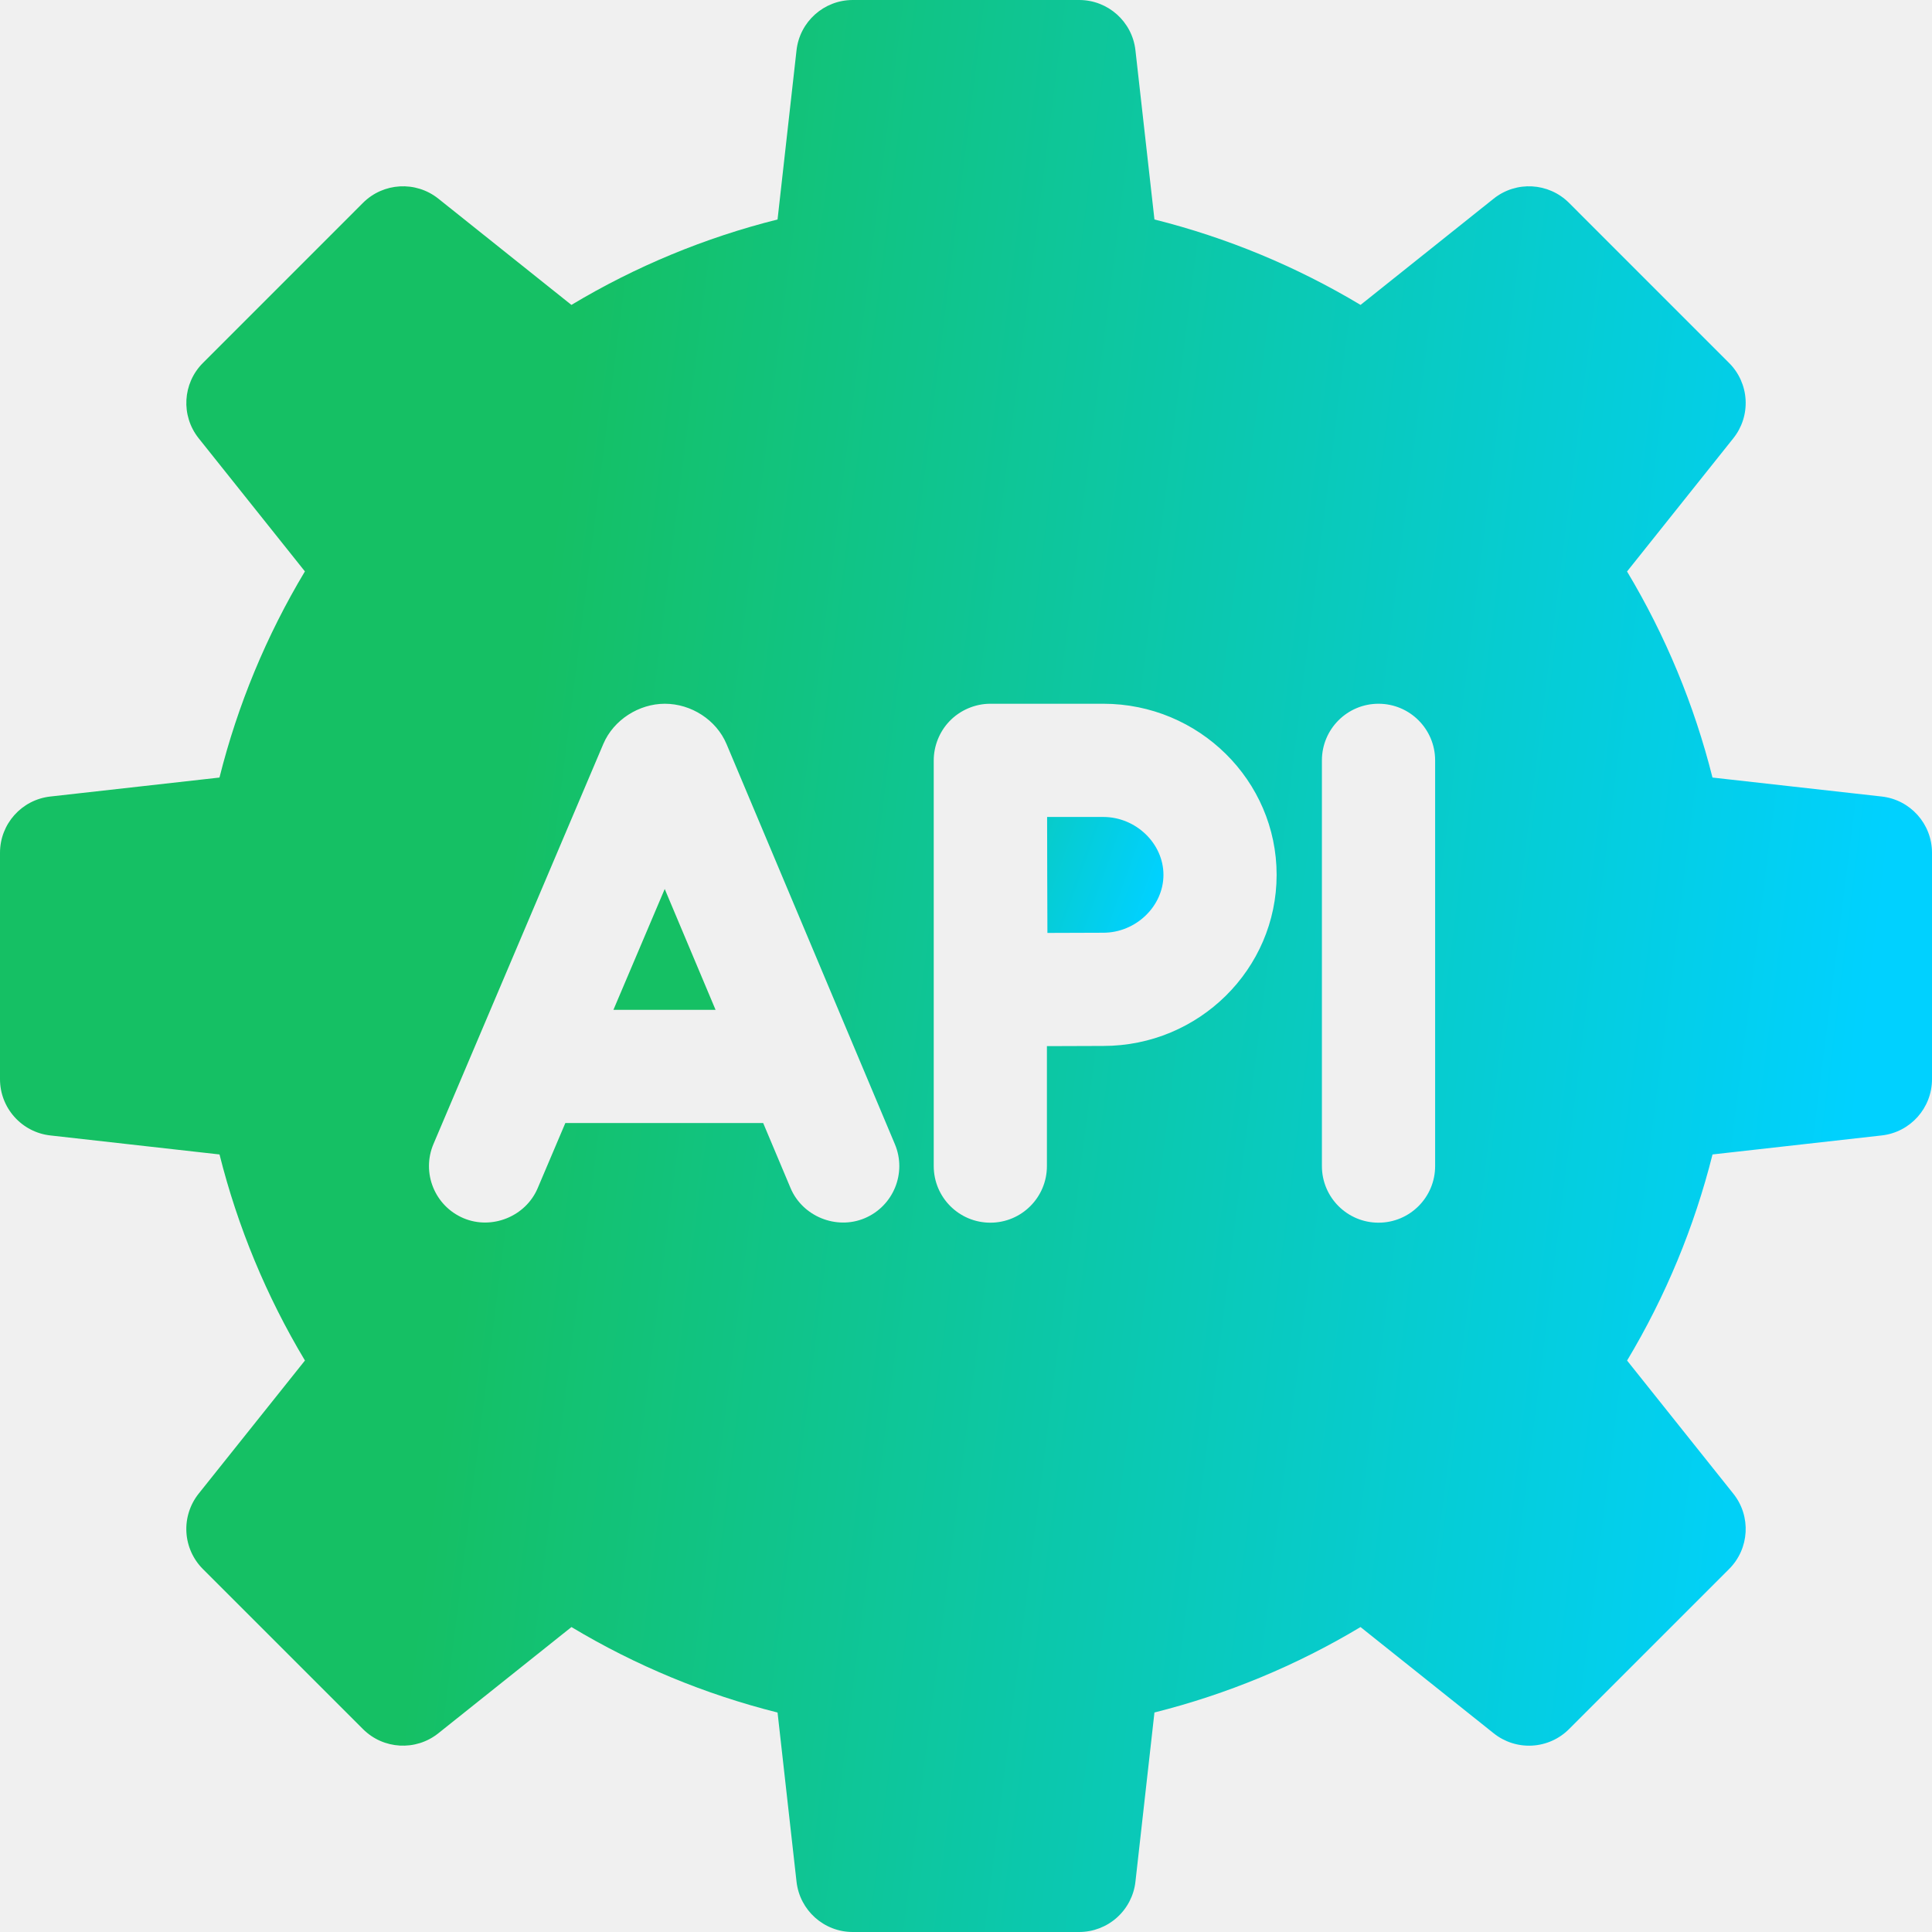
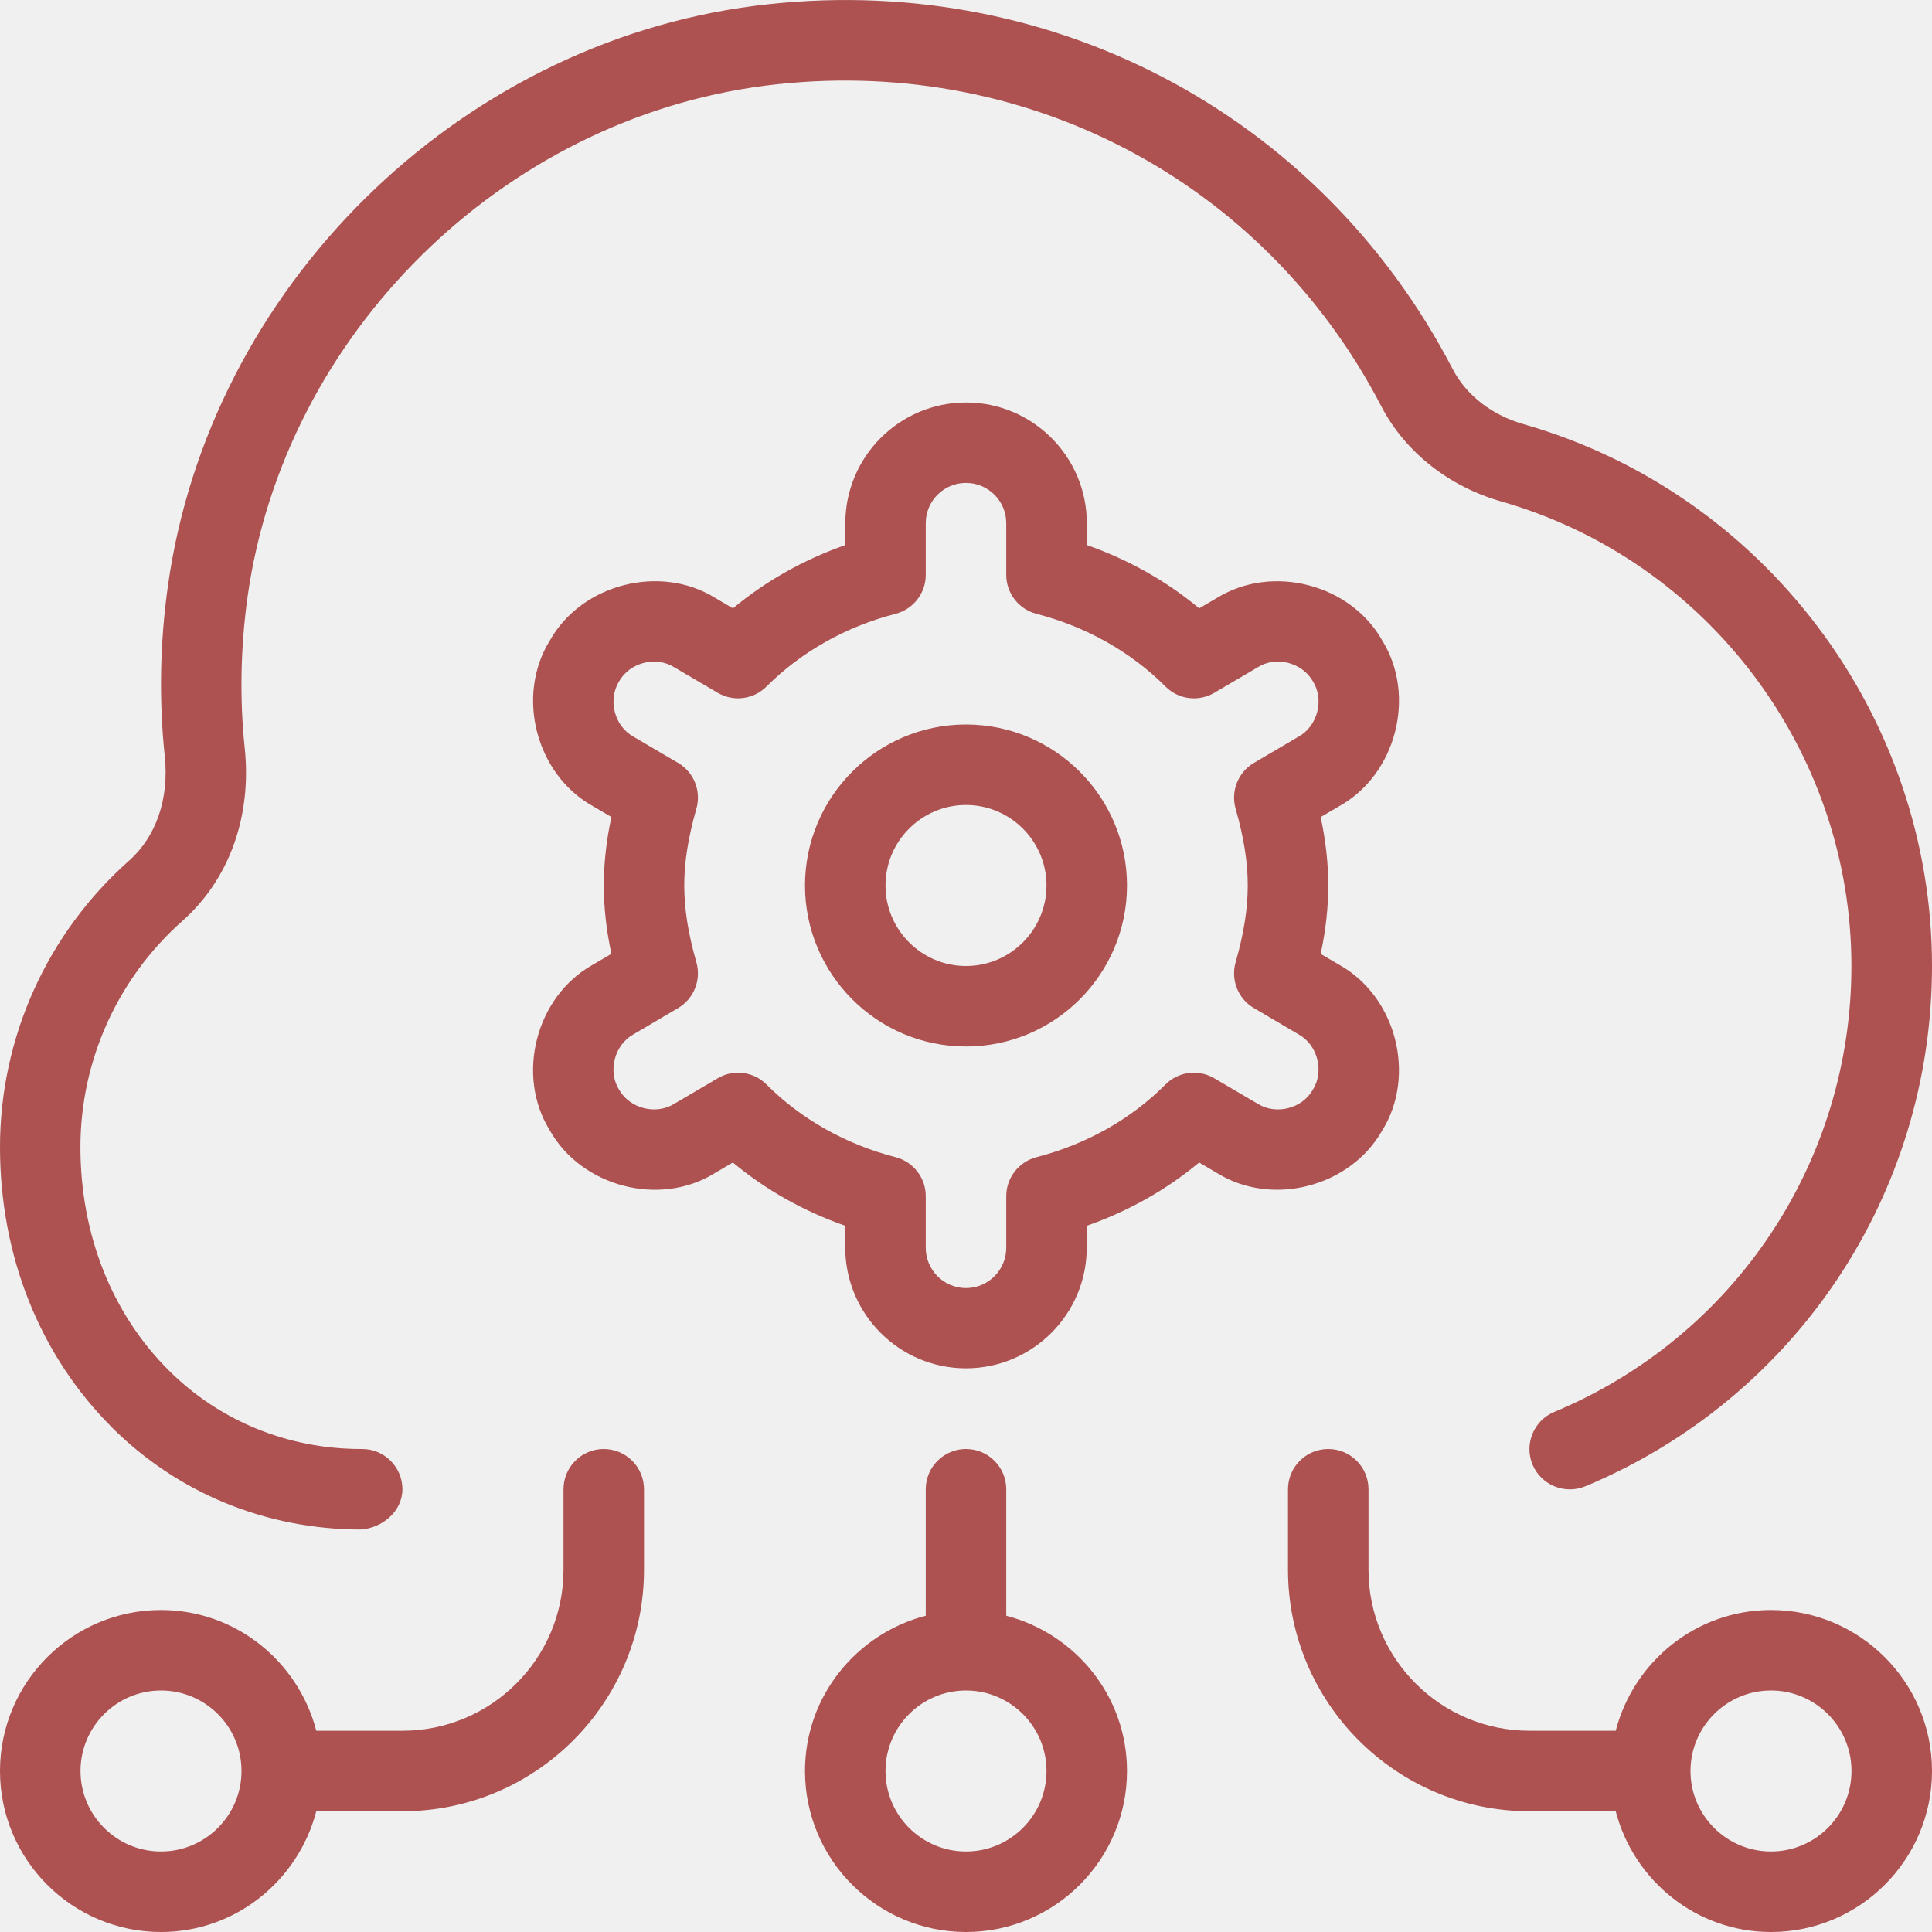
- <svg xmlns="http://www.w3.org/2000/svg" width="50" height="50" viewBox="0 0 50 50" fill="none">
-   <g clip-path="url(#clip0_11214_10)">
-     <path d="M15.875 26.135H18.519L17.203 23.007L15.875 26.135ZM28.553 21.143H27.099C27.1 21.732 27.102 22.343 27.102 22.641C27.102 22.989 27.104 23.58 27.107 24.144C27.647 24.142 28.21 24.139 28.553 24.139C29.397 24.139 30.11 23.453 30.11 22.641C30.11 21.829 29.397 21.143 28.553 21.143Z" fill="url(#paint0_linear_11214_10)" />
-     <path d="M48.699 20.614L44.319 20.123C43.848 18.246 43.103 16.449 42.108 14.79L44.858 11.343C45.083 11.062 45.196 10.707 45.176 10.348C45.156 9.988 45.004 9.648 44.749 9.394L40.606 5.25C40.078 4.723 39.239 4.676 38.656 5.141L35.211 7.891C33.551 6.896 31.754 6.15 29.877 5.68L29.385 1.301C29.302 0.56 28.675 0 27.929 0H22.07C21.324 0 20.697 0.56 20.614 1.301L20.123 5.68C18.246 6.15 16.448 6.895 14.788 7.891L11.344 5.141C10.761 4.676 9.922 4.723 9.394 5.25L5.251 9.394C4.724 9.921 4.677 10.76 5.142 11.343L7.891 14.788C6.895 16.448 6.15 18.245 5.68 20.123L1.302 20.614C0.56 20.697 1.15716e-09 21.324 1.15716e-09 22.07V27.929C-1.43086e-05 28.289 0.133 28.637 0.373 28.905C0.613 29.174 0.943 29.345 1.301 29.385L5.681 29.877C6.152 31.754 6.897 33.551 7.892 35.21L5.141 38.656C4.917 38.938 4.804 39.292 4.824 39.652C4.844 40.011 4.996 40.351 5.25 40.606L9.394 44.749C9.921 45.276 10.76 45.323 11.343 44.858L14.789 42.108C16.448 43.104 18.246 43.849 20.123 44.32L20.614 48.698C20.698 49.44 21.324 50 22.07 50H27.929C28.289 50 28.637 49.867 28.905 49.627C29.174 49.387 29.345 49.056 29.385 48.699L29.877 44.319C31.754 43.848 33.551 43.103 35.21 42.108L38.657 44.858C38.938 45.083 39.293 45.196 39.652 45.176C40.012 45.156 40.352 45.004 40.606 44.749L44.749 40.606C45.277 40.078 45.324 39.239 44.858 38.656L42.109 35.211C43.104 33.551 43.849 31.754 44.32 29.877L48.699 29.385C49.44 29.302 50 28.675 50 27.929V22.07C50 21.324 49.44 20.697 48.699 20.614ZM22.377 31.528C21.643 31.837 20.767 31.48 20.459 30.746L19.751 29.064H14.631L13.915 30.75C13.604 31.484 12.726 31.837 11.994 31.526C11.25 31.21 10.902 30.35 11.219 29.605L15.614 19.253C15.88 18.628 16.537 18.213 17.206 18.213C17.888 18.213 18.54 18.631 18.803 19.257L23.159 29.61C23.473 30.356 23.122 31.214 22.377 31.528ZM28.553 27.069C28.213 27.069 27.64 27.071 27.094 27.074V30.178C27.094 30.987 26.439 31.643 25.63 31.643C24.82 31.643 24.165 30.987 24.165 30.178V19.678C24.165 19.308 24.312 18.939 24.567 18.671C24.84 18.382 25.232 18.213 25.63 18.213H28.553C31.027 18.213 33.039 20.199 33.039 22.641C33.039 25.082 31.027 27.069 28.553 27.069ZM37.141 30.178C37.141 30.987 36.485 31.643 35.676 31.643C34.867 31.643 34.211 30.987 34.211 30.178V19.678C34.211 18.869 34.867 18.213 35.676 18.213C36.485 18.213 37.141 18.869 37.141 19.678V30.178Z" fill="url(#paint1_linear_11214_10)" />
+ <svg xmlns="http://www.w3.org/2000/svg" fill="none" height="24" viewbox="0 0 24 24" width="24">
+   <g clip-path="url(#clip0_3604_29517)">
+     <path d="M7.5 18C7.224 18 7 18.224 7 18.5V19.5C7 20.603 6.103 21.5 5 21.5H3.929C3.705 20.64 2.929 20 2 20C0.897 20 0 20.897 0 22C0 23.103 0.897 24 2 24C2.929 24 3.705 23.36 3.929 22.5H5C6.654 22.5 8 21.154 8 19.5V18.5C8 18.224 7.776 18 7.5 18ZM2 23C1.449 23 1 22.552 1 22C1 21.448 1.449 21 2 21C2.551 21 3 21.448 3 22C3 22.552 2.551 23 2 23ZM1.391 17.732C0.494 16.837 0 15.601 0 14.25C0 12.891 0.584 11.595 1.603 10.692C1.94 10.394 2.102 9.921 2.047 9.397C1.974 8.701 1.986 7.991 2.085 7.285C2.599 3.581 5.667 0.547 9.379 0.072C12.984 -0.387 16.383 1.384 18.047 4.587C18.214 4.909 18.534 5.158 18.926 5.269C21.913 6.123 24 8.891 24 12C24 14.835 22.309 17.372 19.692 18.464C19.439 18.567 19.145 18.45 19.038 18.194C18.932 17.939 19.052 17.646 19.307 17.54C21.55 16.605 22.999 14.431 22.999 12C22.999 9.334 21.211 6.962 18.651 6.23C17.996 6.043 17.452 5.612 17.159 5.047C15.691 2.22 12.685 0.659 9.506 1.064C6.233 1.483 3.528 4.157 3.074 7.423C2.988 8.048 2.976 8.678 3.04 9.293C3.129 10.143 2.847 10.926 2.265 11.441C1.461 12.153 0.999 13.177 0.999 14.25C0.999 15.334 1.389 16.318 2.096 17.023C2.728 17.653 3.576 18 4.485 18C4.489 18 4.496 18.002 4.499 18C4.774 18 4.998 18.223 4.999 18.498C4.999 18.779 4.745 18.981 4.485 19C3.309 19 2.211 18.55 1.39 17.732H1.391ZM22 20C21.071 20 20.295 20.64 20.071 21.5H19C17.897 21.5 17 20.603 17 19.5V18.5C17 18.224 16.776 18 16.5 18C16.224 18 16 18.224 16 18.5V19.5C16 21.154 17.346 22.5 19 22.5H20.071C20.295 23.36 21.071 24 22 24C23.103 24 24 23.103 24 22C24 20.897 23.103 20 22 20ZM22 23C21.449 23 21 22.552 21 22C21 21.448 21.449 21 22 21C22.551 21 23 21.448 23 22C23 22.552 22.551 23 22 23ZM12 9C10.897 9 10 9.897 10 11C10 12.103 10.897 13 12 13C13.103 13 14 12.103 14 11C14 9.897 13.103 9 12 9ZM12 12C11.449 12 11 11.551 11 11C11 10.449 11.449 10 12 10C12.551 10 13 10.449 13 11C13 11.551 12.551 12 12 12ZM12.5 20.071V18.5C12.5 18.224 12.276 18 12 18C11.724 18 11.5 18.224 11.5 18.5V20.071C10.64 20.295 10 21.071 10 22C10 23.103 10.897 24 12 24C13.103 24 14 23.103 14 22C14 21.071 13.36 20.295 12.5 20.071ZM12 23C11.449 23 11 22.552 11 22C11 21.448 11.449 21 12 21C12.551 21 13 21.448 13 22C13 22.552 12.551 23 12 23ZM17.172 14.041C17.596 13.355 17.343 12.381 16.64 11.987L16.406 11.85C16.47 11.551 16.5 11.274 16.5 11C16.5 10.726 16.47 10.45 16.406 10.15L16.64 10.013C17.343 9.619 17.596 8.646 17.173 7.96C16.779 7.256 15.807 7.004 15.12 7.426L14.897 7.557C14.489 7.217 14.016 6.951 13.501 6.771V6.5C13.501 5.673 12.828 5 12.001 5C11.174 5 10.501 5.673 10.501 6.5V6.771C9.986 6.951 9.513 7.217 9.105 7.557L8.882 7.426C8.197 7.003 7.222 7.256 6.829 7.959C6.405 8.645 6.658 9.618 7.361 10.012L7.595 10.149C7.531 10.448 7.501 10.725 7.501 10.999C7.501 11.273 7.531 11.549 7.595 11.849L7.361 11.986C6.658 12.379 6.405 13.354 6.828 14.039C7.222 14.742 8.196 14.999 8.881 14.572L9.104 14.441C9.512 14.781 9.985 15.047 10.5 15.227V15.498C10.5 16.325 11.173 16.998 12 16.998C12.827 16.998 13.5 16.325 13.5 15.498V15.227C14.015 15.047 14.488 14.781 14.896 14.441L15.119 14.572C15.806 14.998 16.778 14.742 17.172 14.04V14.041ZM15.349 10.045C15.452 10.406 15.5 10.709 15.5 11C15.5 11.291 15.452 11.594 15.349 11.955C15.287 12.174 15.38 12.408 15.577 12.523L16.133 12.85C16.368 12.981 16.452 13.306 16.31 13.535C16.178 13.77 15.856 13.854 15.626 13.713L15.085 13.395C14.889 13.279 14.639 13.31 14.478 13.472C14.048 13.904 13.494 14.215 12.875 14.375C12.654 14.433 12.5 14.632 12.5 14.859V15.501C12.5 15.776 12.276 16.001 12 16.001C11.724 16.001 11.5 15.776 11.5 15.501V14.859C11.5 14.631 11.346 14.432 11.125 14.375C10.506 14.215 9.952 13.903 9.522 13.472C9.361 13.31 9.109 13.279 8.915 13.395L8.374 13.713C8.144 13.854 7.822 13.77 7.689 13.534C7.548 13.306 7.633 12.981 7.867 12.85L8.423 12.523C8.619 12.408 8.713 12.174 8.651 11.955C8.548 11.594 8.5 11.291 8.5 11C8.5 10.709 8.548 10.406 8.651 10.045C8.713 9.826 8.62 9.592 8.423 9.477L7.867 9.15C7.632 9.019 7.549 8.695 7.69 8.465C7.822 8.231 8.144 8.145 8.374 8.288L8.915 8.606C9.112 8.722 9.361 8.689 9.522 8.528C9.952 8.098 10.506 7.785 11.125 7.625C11.346 7.568 11.5 7.369 11.5 7.141V6.499C11.5 6.223 11.724 5.999 12 5.999C12.276 5.999 12.5 6.223 12.5 6.499V7.141C12.5 7.369 12.654 7.568 12.875 7.625C13.494 7.785 14.048 8.098 14.478 8.528C14.639 8.69 14.888 8.722 15.085 8.606L15.626 8.288C15.854 8.145 16.179 8.231 16.311 8.466C16.452 8.694 16.368 9.019 16.133 9.15L15.577 9.477C15.381 9.592 15.287 9.826 15.349 10.045Z" fill="#AD5151" />
  </g>
  <defs>
-     <linearGradient id="paint0_linear_11214_10" x1="15.659" y1="21.745" x2="29.855" y2="26.845" gradientUnits="userSpaceOnUse">
-       <stop offset="0.285" stop-color="#15C064" />
-       <stop offset="0.918" stop-color="#00D1FF" />
-     </linearGradient>
-     <linearGradient id="paint1_linear_11214_10" x1="-0.76" y1="6.032" x2="54.66" y2="13.015" gradientUnits="userSpaceOnUse">
-       <stop offset="0.285" stop-color="#15C064" />
-       <stop offset="0.918" stop-color="#00D1FF" />
-     </linearGradient>
-     <clipPath id="clip0_11214_10">
-       <rect width="50" height="50" fill="white" />
-     </clipPath>
+     <clippath id="clip0_3604_29517">
+       <rect fill="white" height="24" width="24" />
+     </clippath>
  </defs>
</svg>
